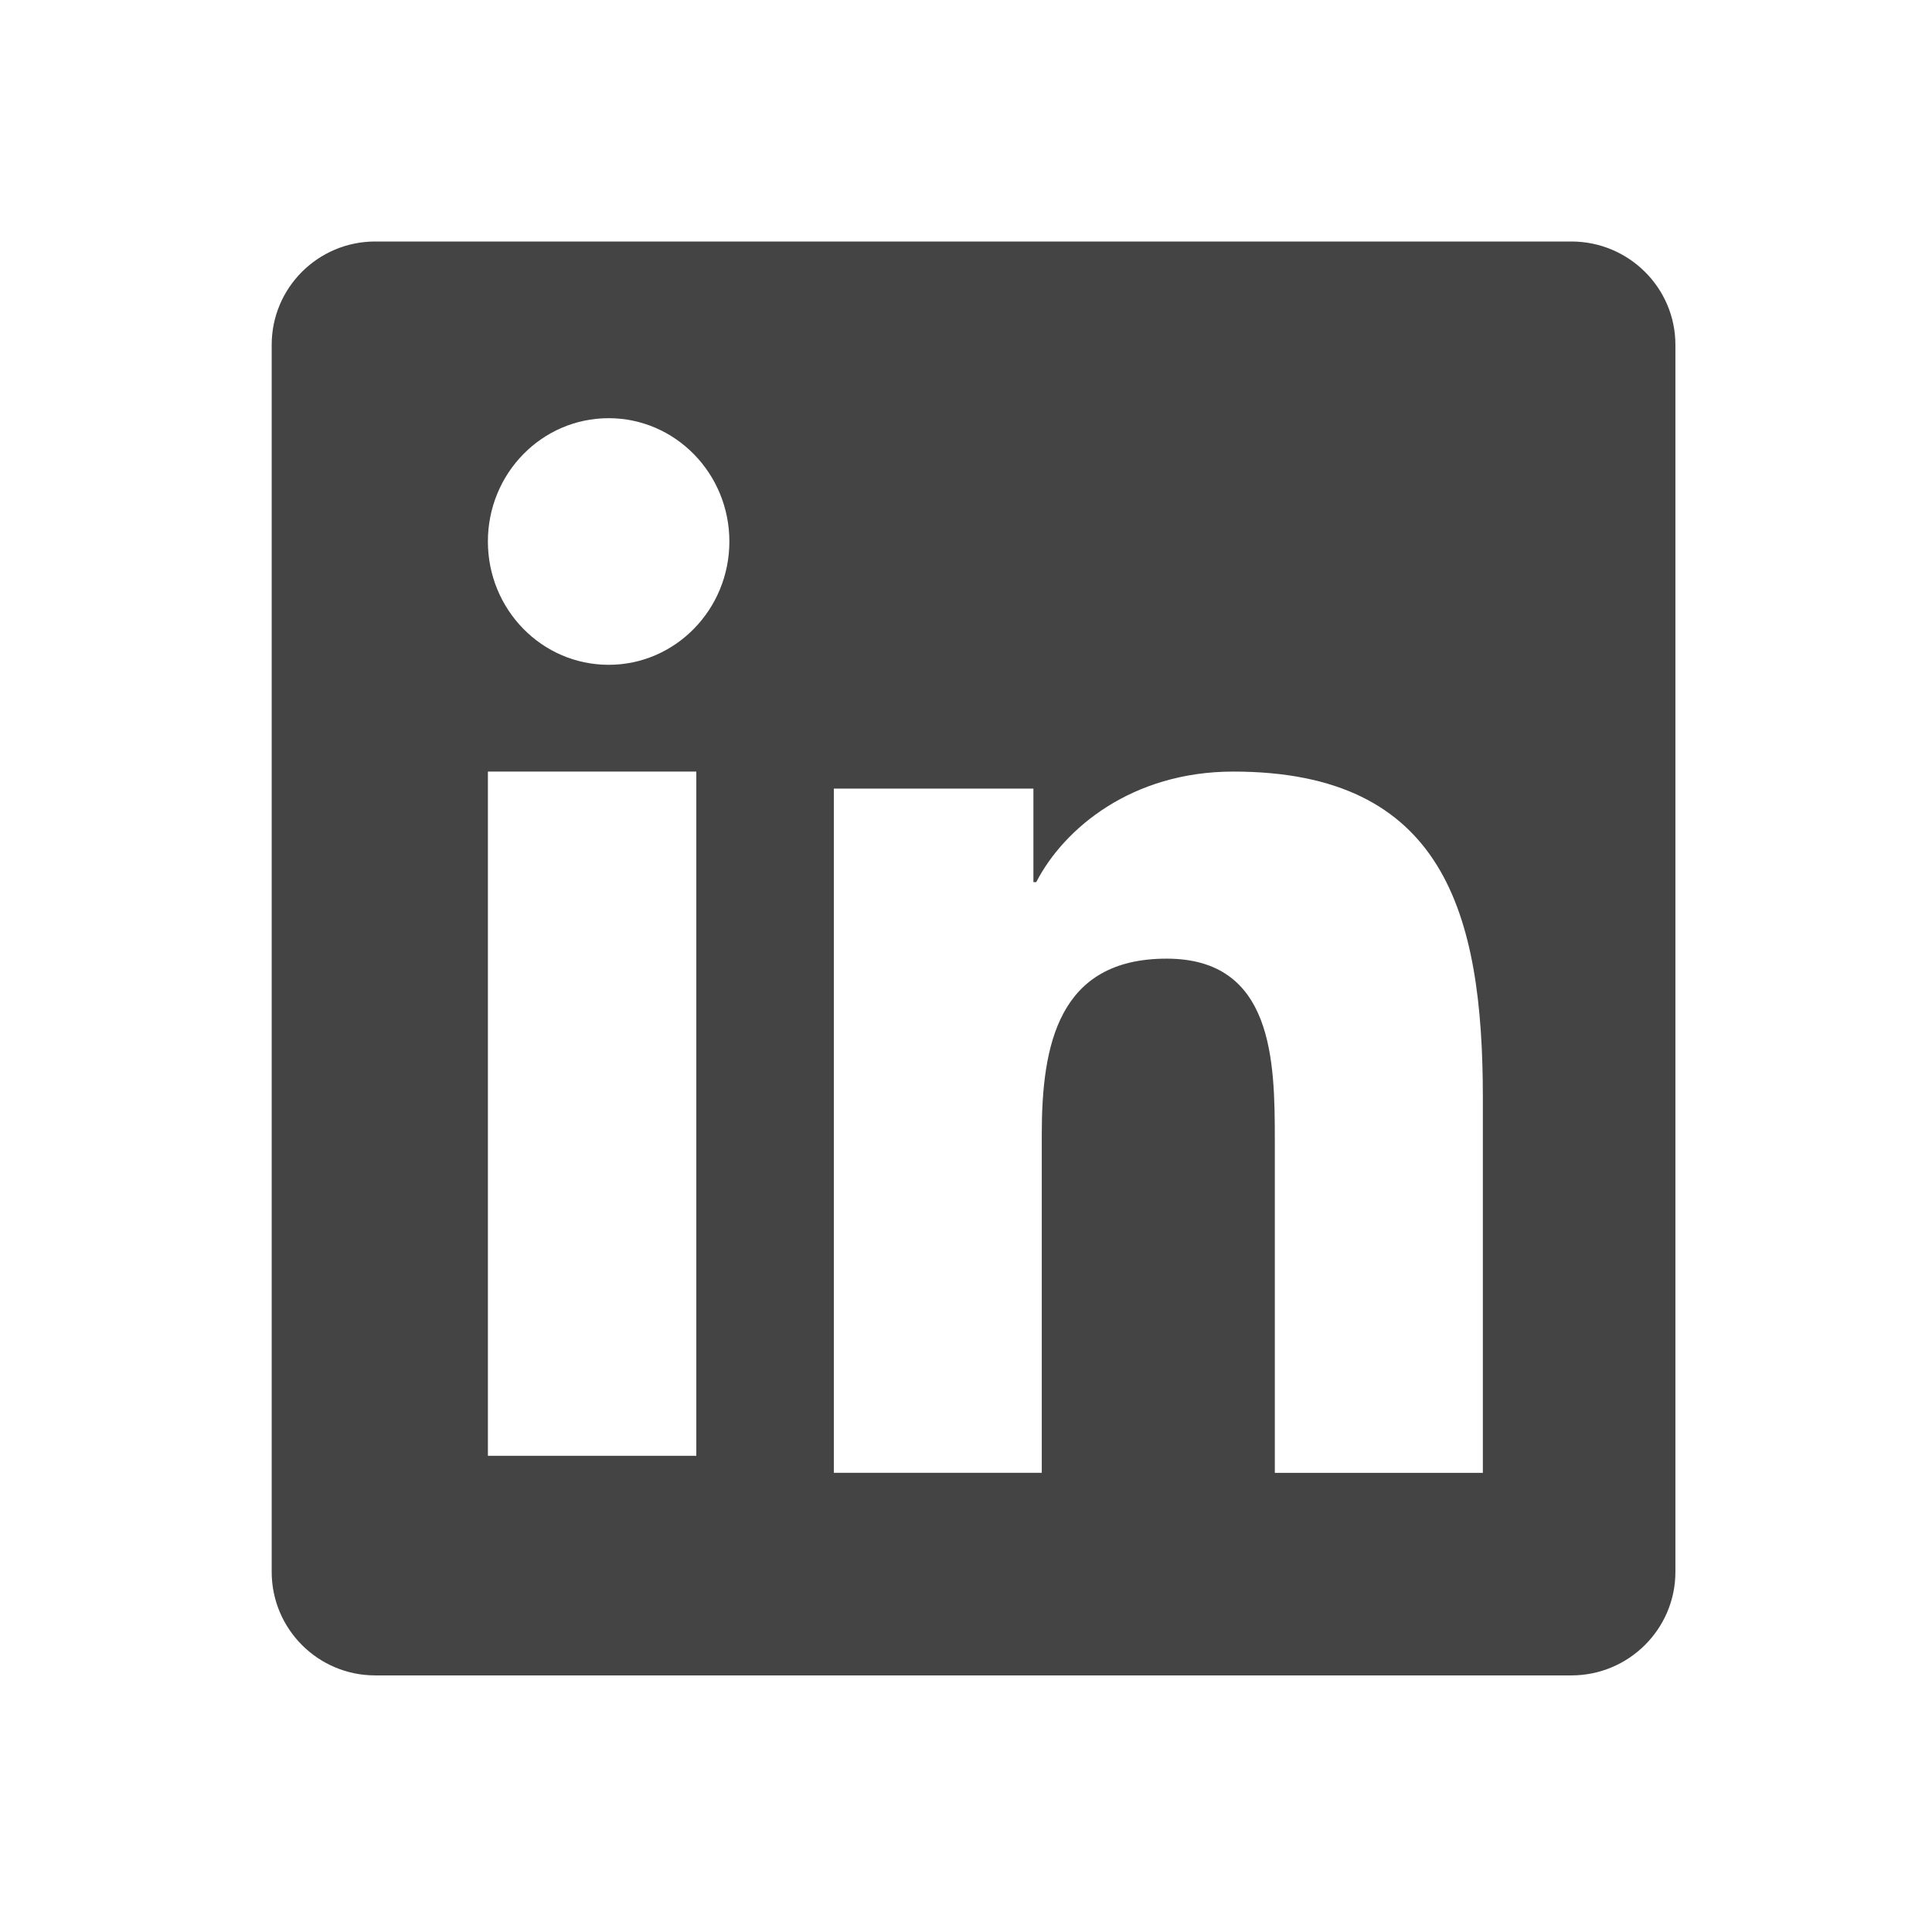
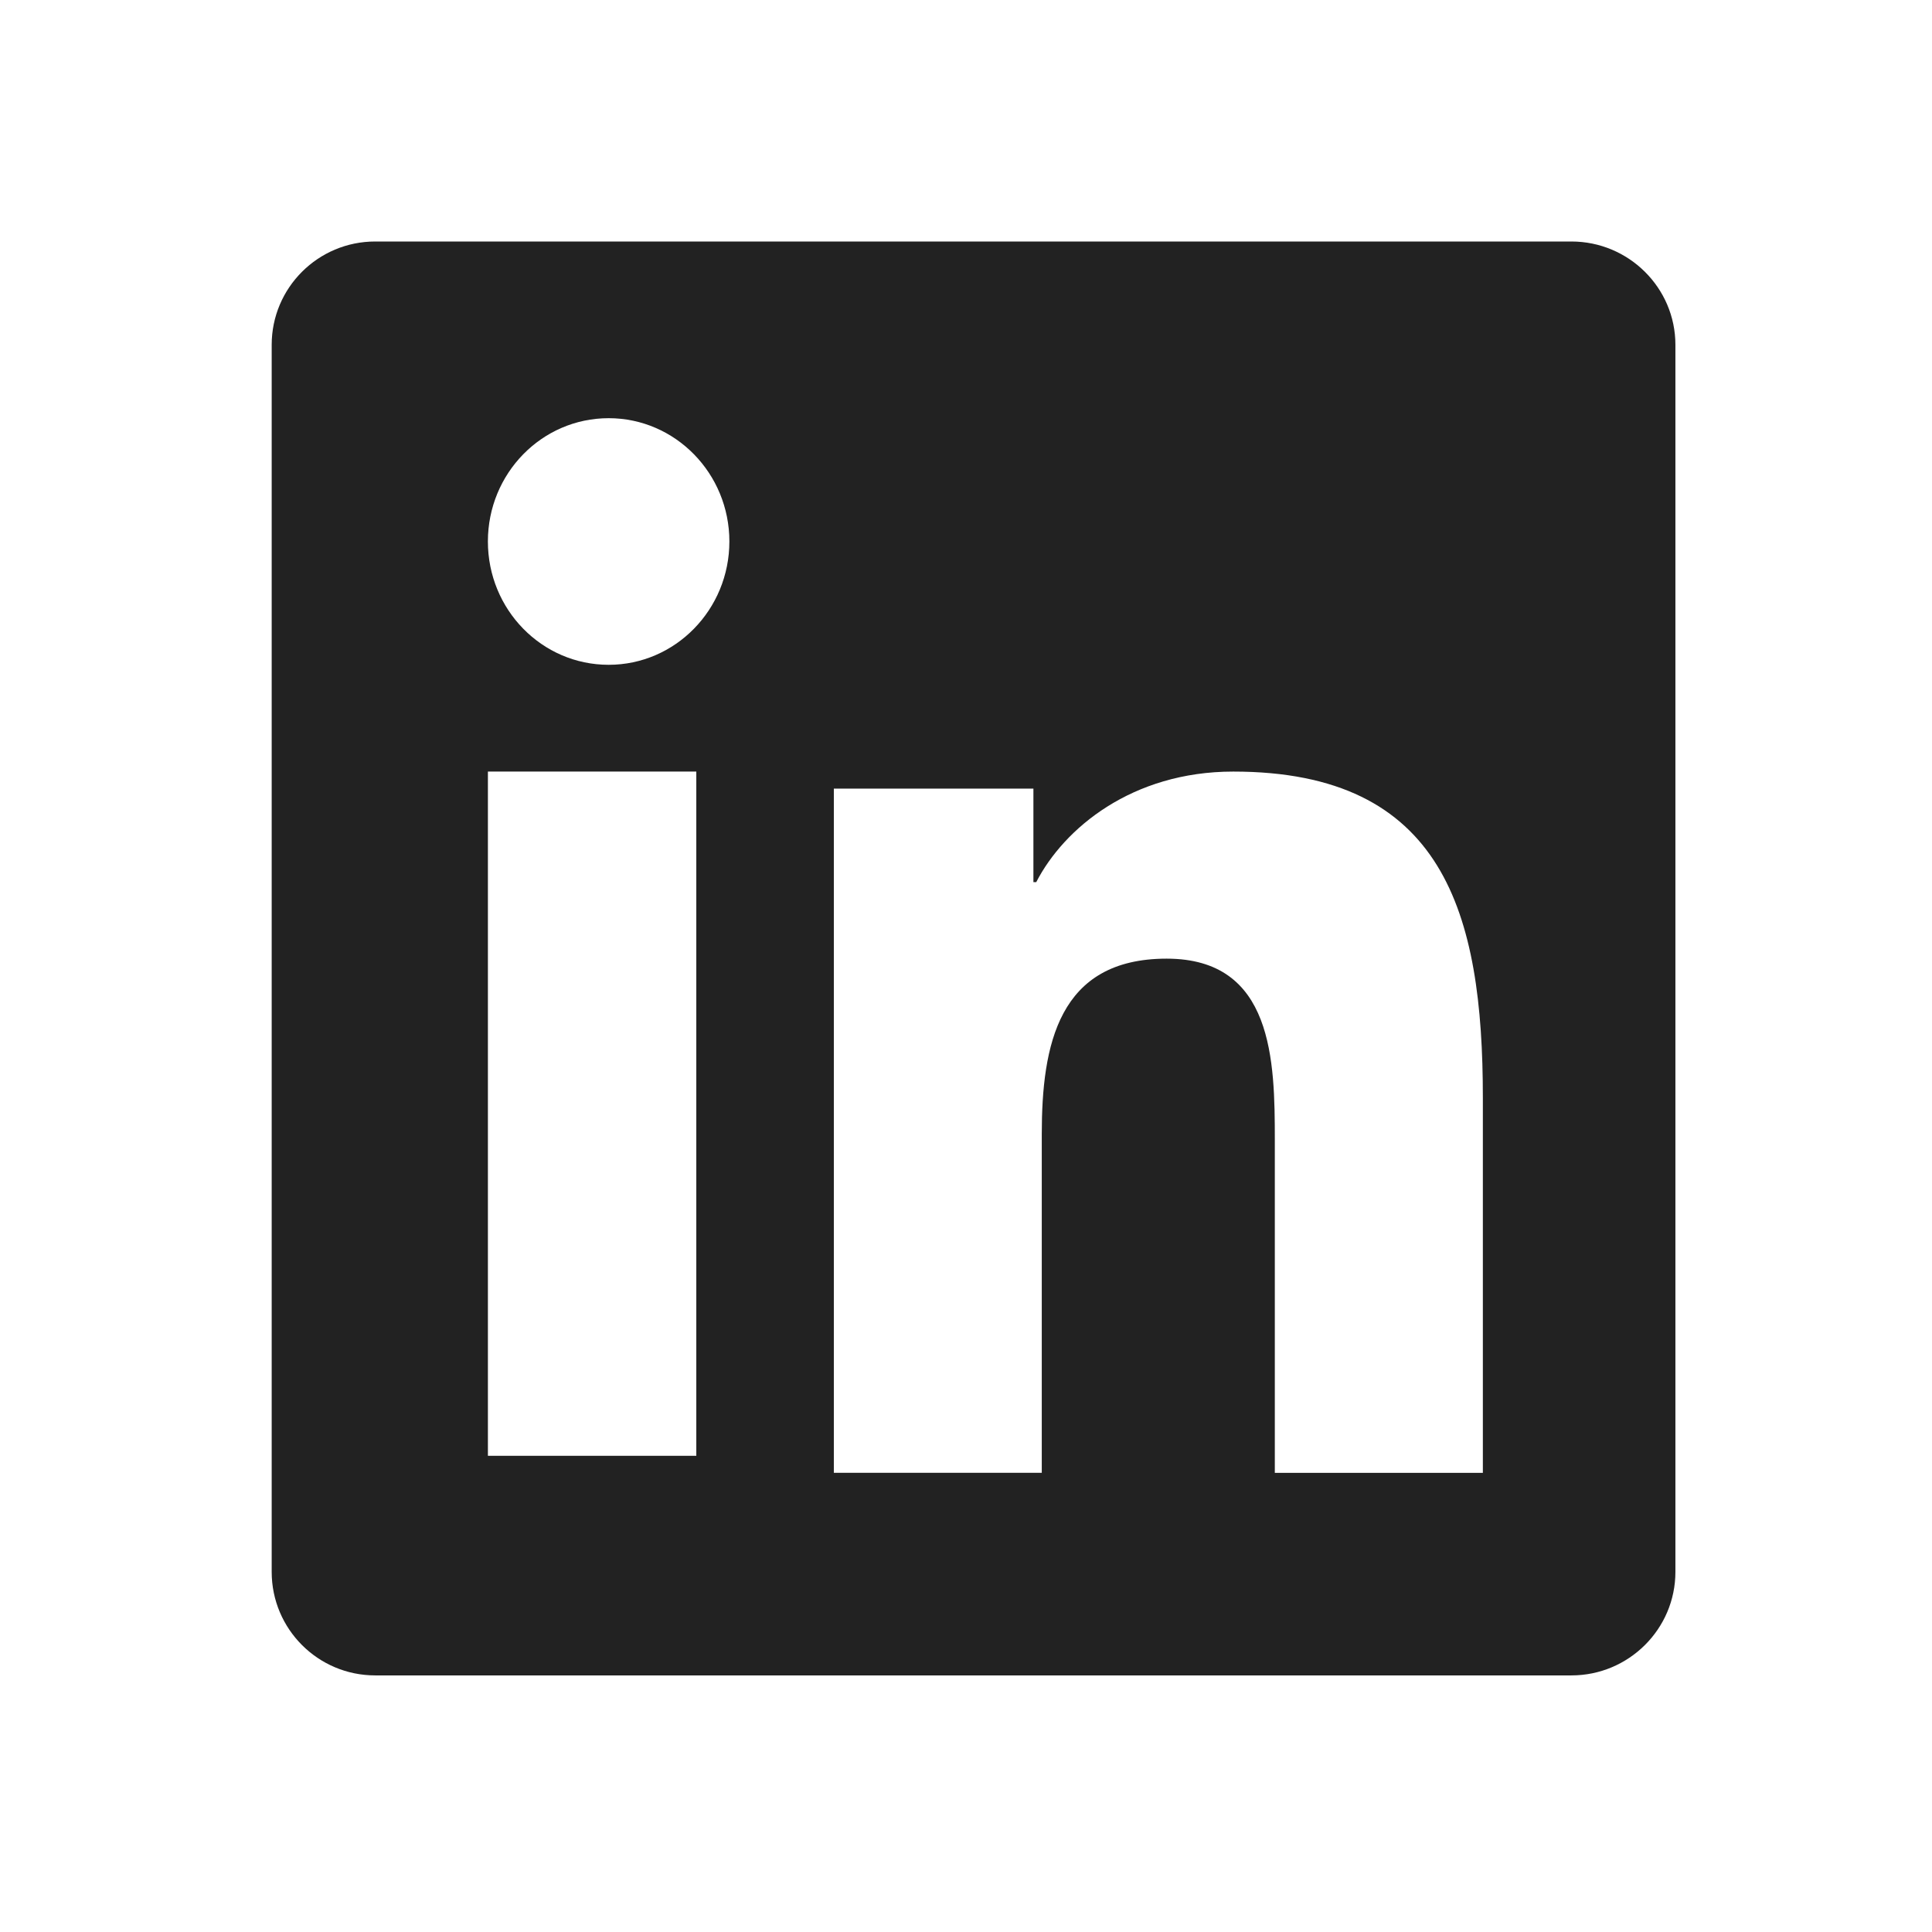
<svg xmlns="http://www.w3.org/2000/svg" width="128" height="128">
-   <path d="M104.11 16H24.858C21.073 16 18 19.066 18 22.845v81.3A6.86 6.86 0 0 0 24.858 111h79.252c3.792 0 6.89-3.072 6.89-6.856v-81.3c0-3.777-3.098-6.844-6.89-6.844zM46.132 96.451H32.325V51.119h13.807v45.332zm-5.805-52.406c-4.432 0-8.003-3.66-8.003-8.172 0-4.504 3.57-8.167 8.003-8.167 4.413 0 7.996 3.663 7.996 8.167 0 4.513-3.583 8.172-7.996 8.172zM98.243 97.58H84.46V75.536c0-5.257-.098-12.023-7.167-12.023-7.178 0-8.273 5.726-8.273 11.64v22.425H55.244v-45.33h13.222v6.194h.188c1.839-3.566 6.342-7.323 13.053-7.323 13.955 0 16.536 9.386 16.536 21.596V97.58z" fill="#444" fill-rule="evenodd" />
+   <path d="M104.11 16H24.858C21.073 16 18 19.066 18 22.845v81.3A6.86 6.86 0 0 0 24.858 111h79.252c3.792 0 6.89-3.072 6.89-6.856v-81.3c0-3.777-3.098-6.844-6.89-6.844zM46.132 96.451H32.325V51.119h13.807v45.332zm-5.805-52.406c-4.432 0-8.003-3.66-8.003-8.172 0-4.504 3.57-8.167 8.003-8.167 4.413 0 7.996 3.663 7.996 8.167 0 4.513-3.583 8.172-7.996 8.172zM98.243 97.58H84.46V75.536c0-5.257-.098-12.023-7.167-12.023-7.178 0-8.273 5.726-8.273 11.64v22.425H55.244v-45.33h13.222v6.194h.188c1.839-3.566 6.342-7.323 13.053-7.323 13.955 0 16.536 9.386 16.536 21.596V97.58z" fill="#222" fill-rule="evenodd" />
</svg>
